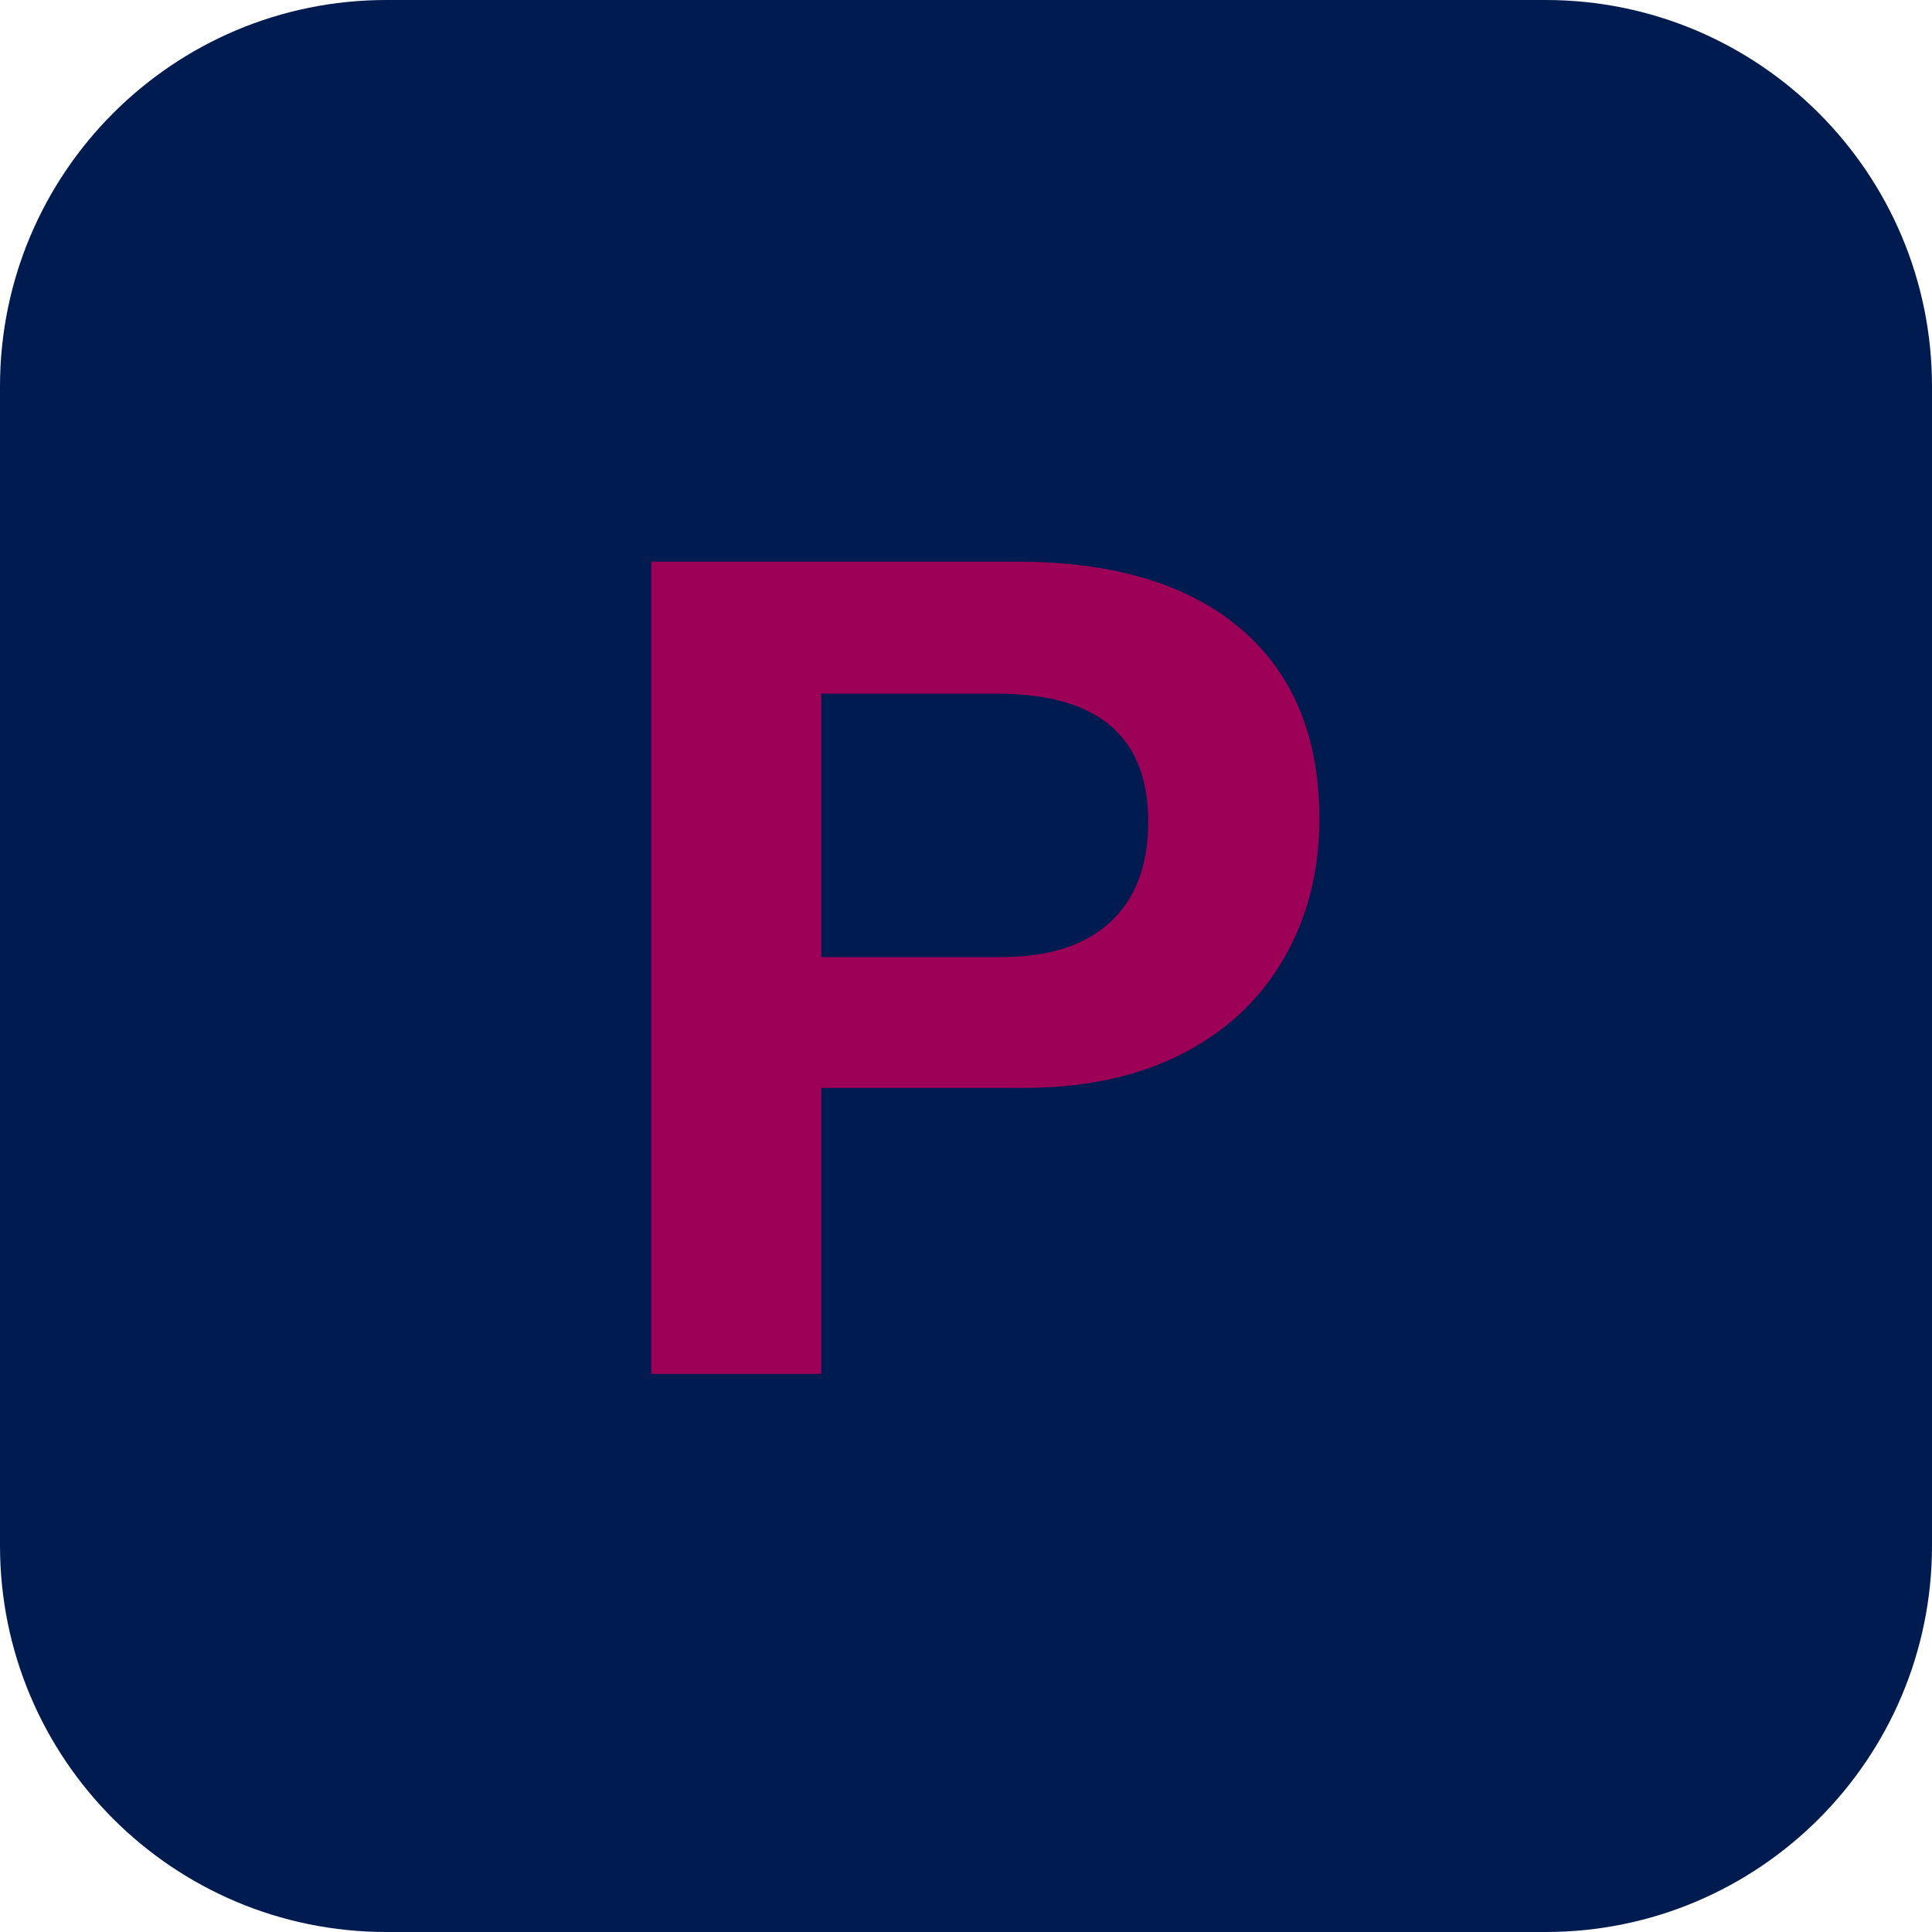
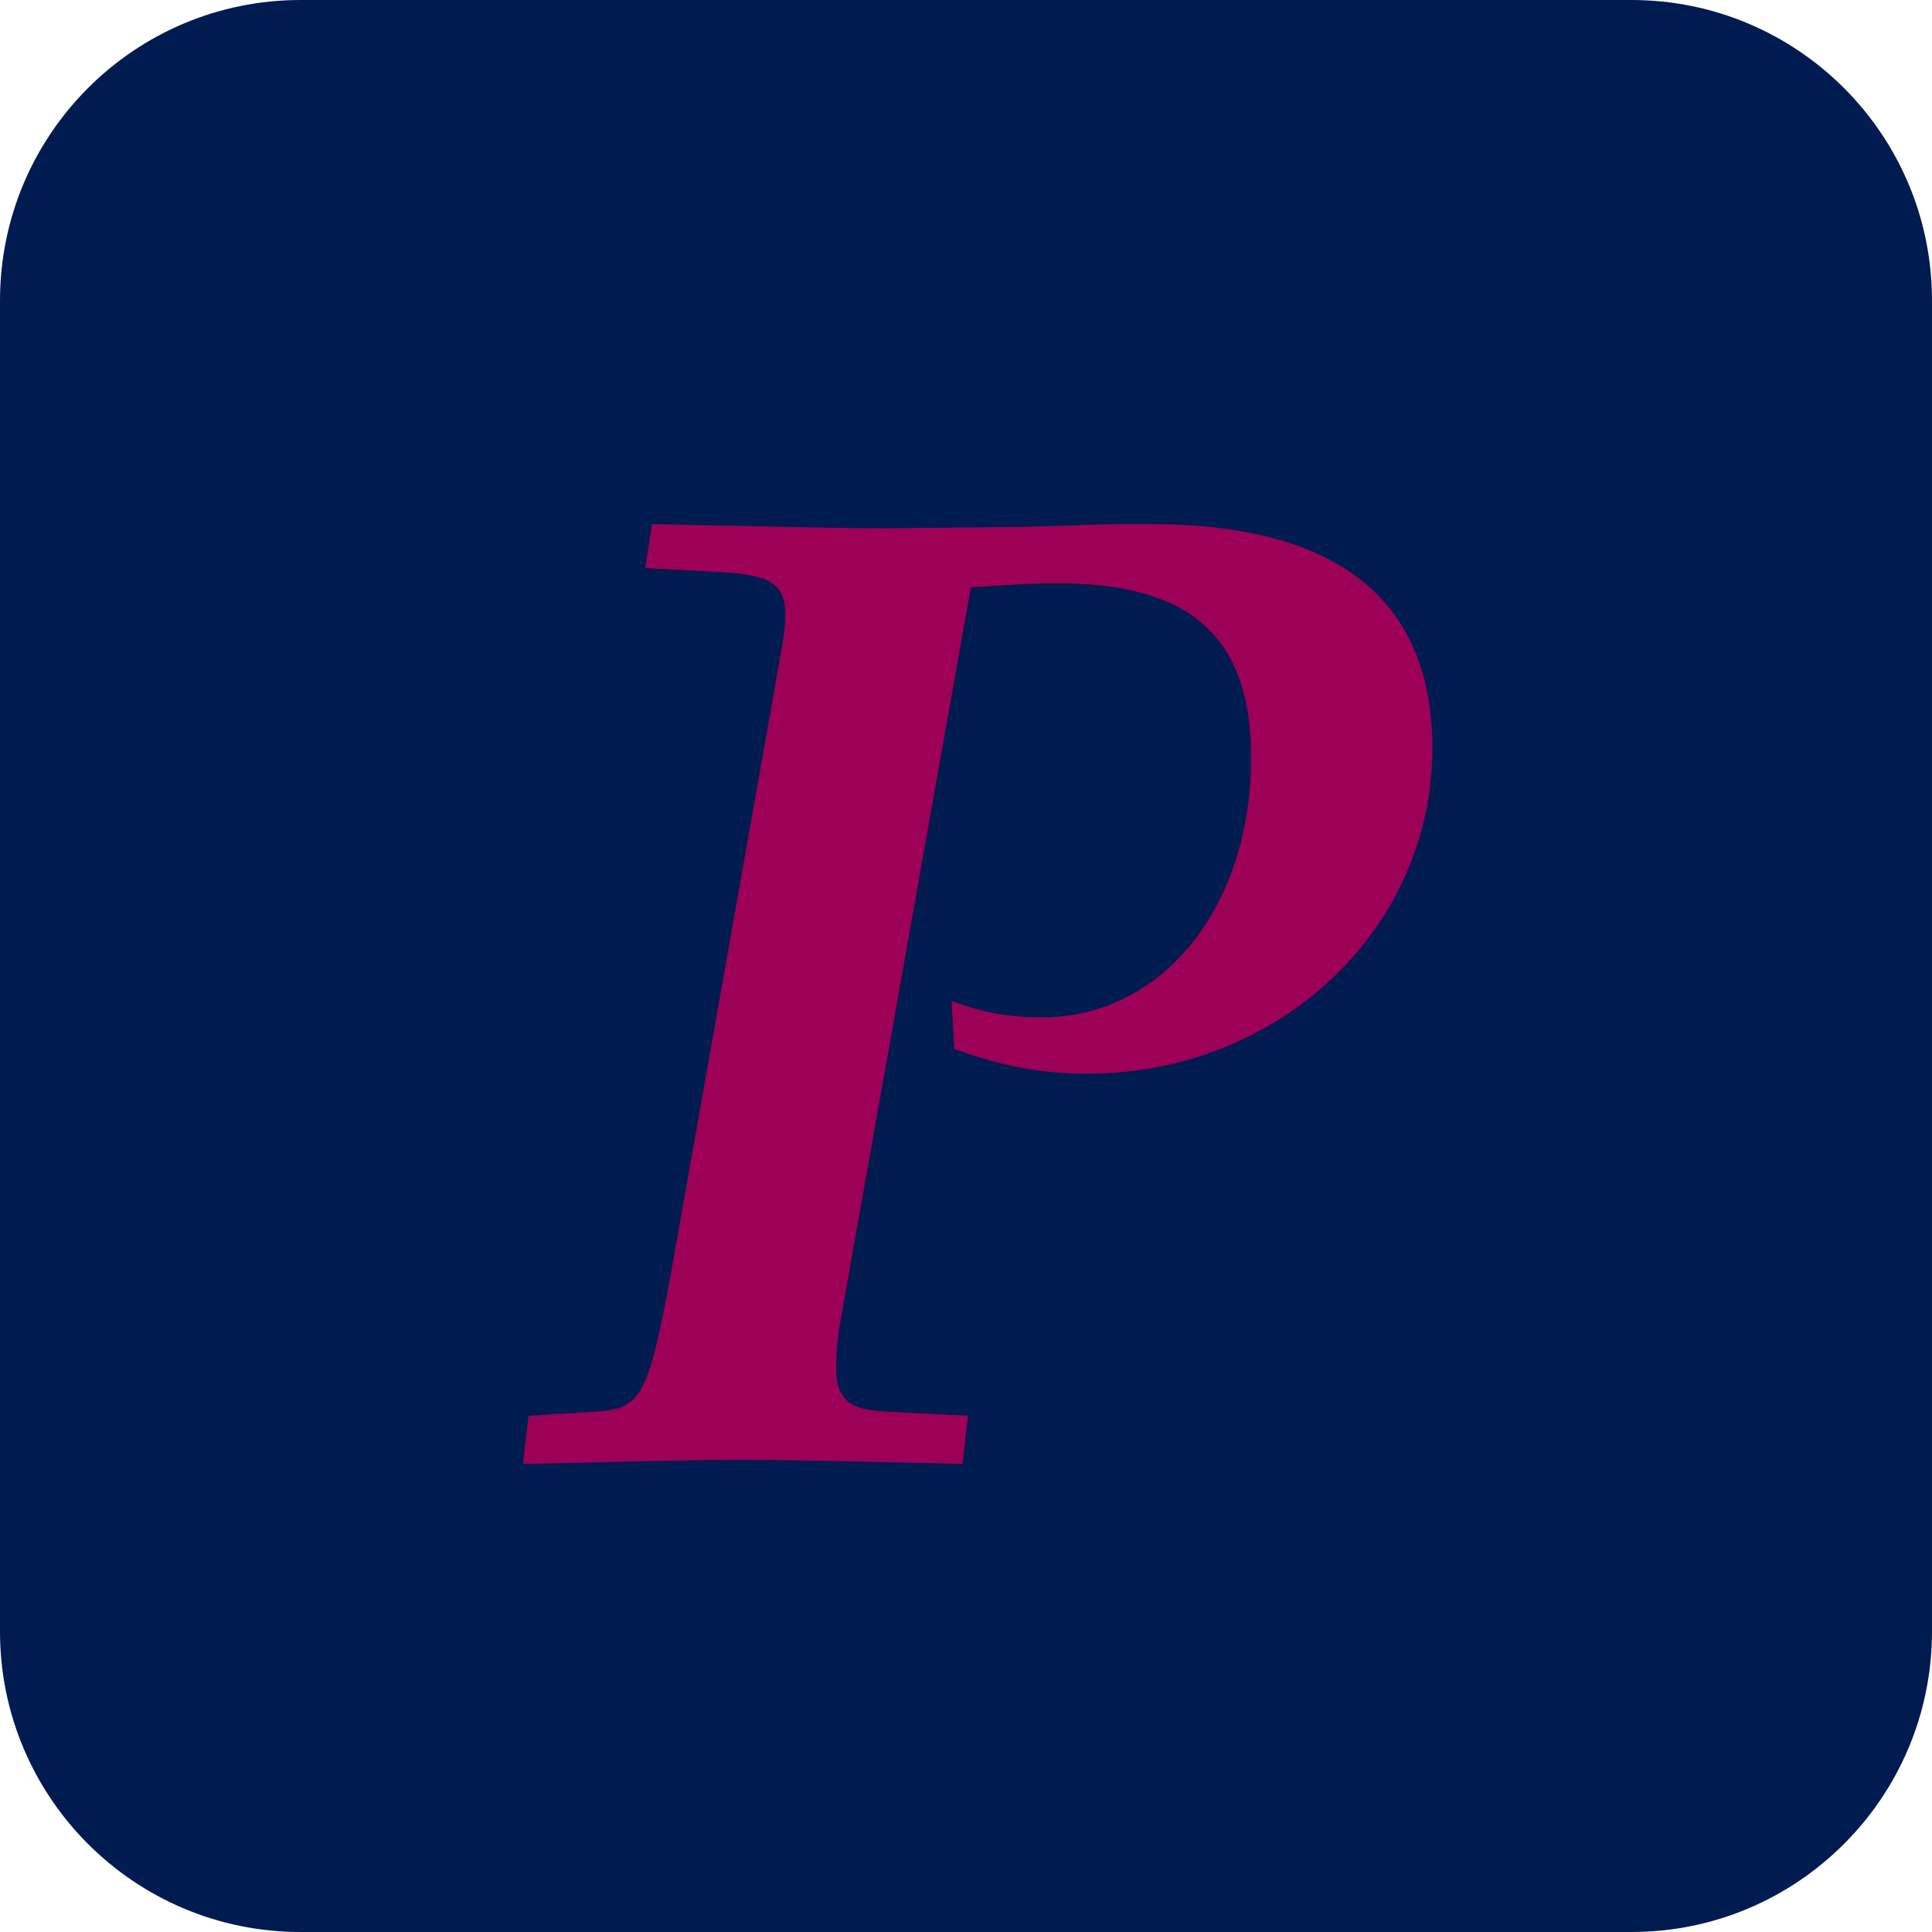
<svg xmlns="http://www.w3.org/2000/svg" width="180" height="180" viewBox="0 0 180 180" fill="none">
-   <rect width="180" height="180" rx="36" fill="#001B50" />
-   <text x="90" y="128" font-family="Arial, sans-serif" font-weight="700" font-size="110" text-anchor="middle" fill="#9C0057">P</text>
+   <rect width="180" height="180" rx="28" fill="#001B50" />
+   <text x="90" y="136" font-family="Georgia, 'Book Antiqua', Palatino, 'Times New Roman', serif" font-weight="700" font-style="italic" font-size="128" text-anchor="middle" fill="#9C0057">P</text>
</svg>
